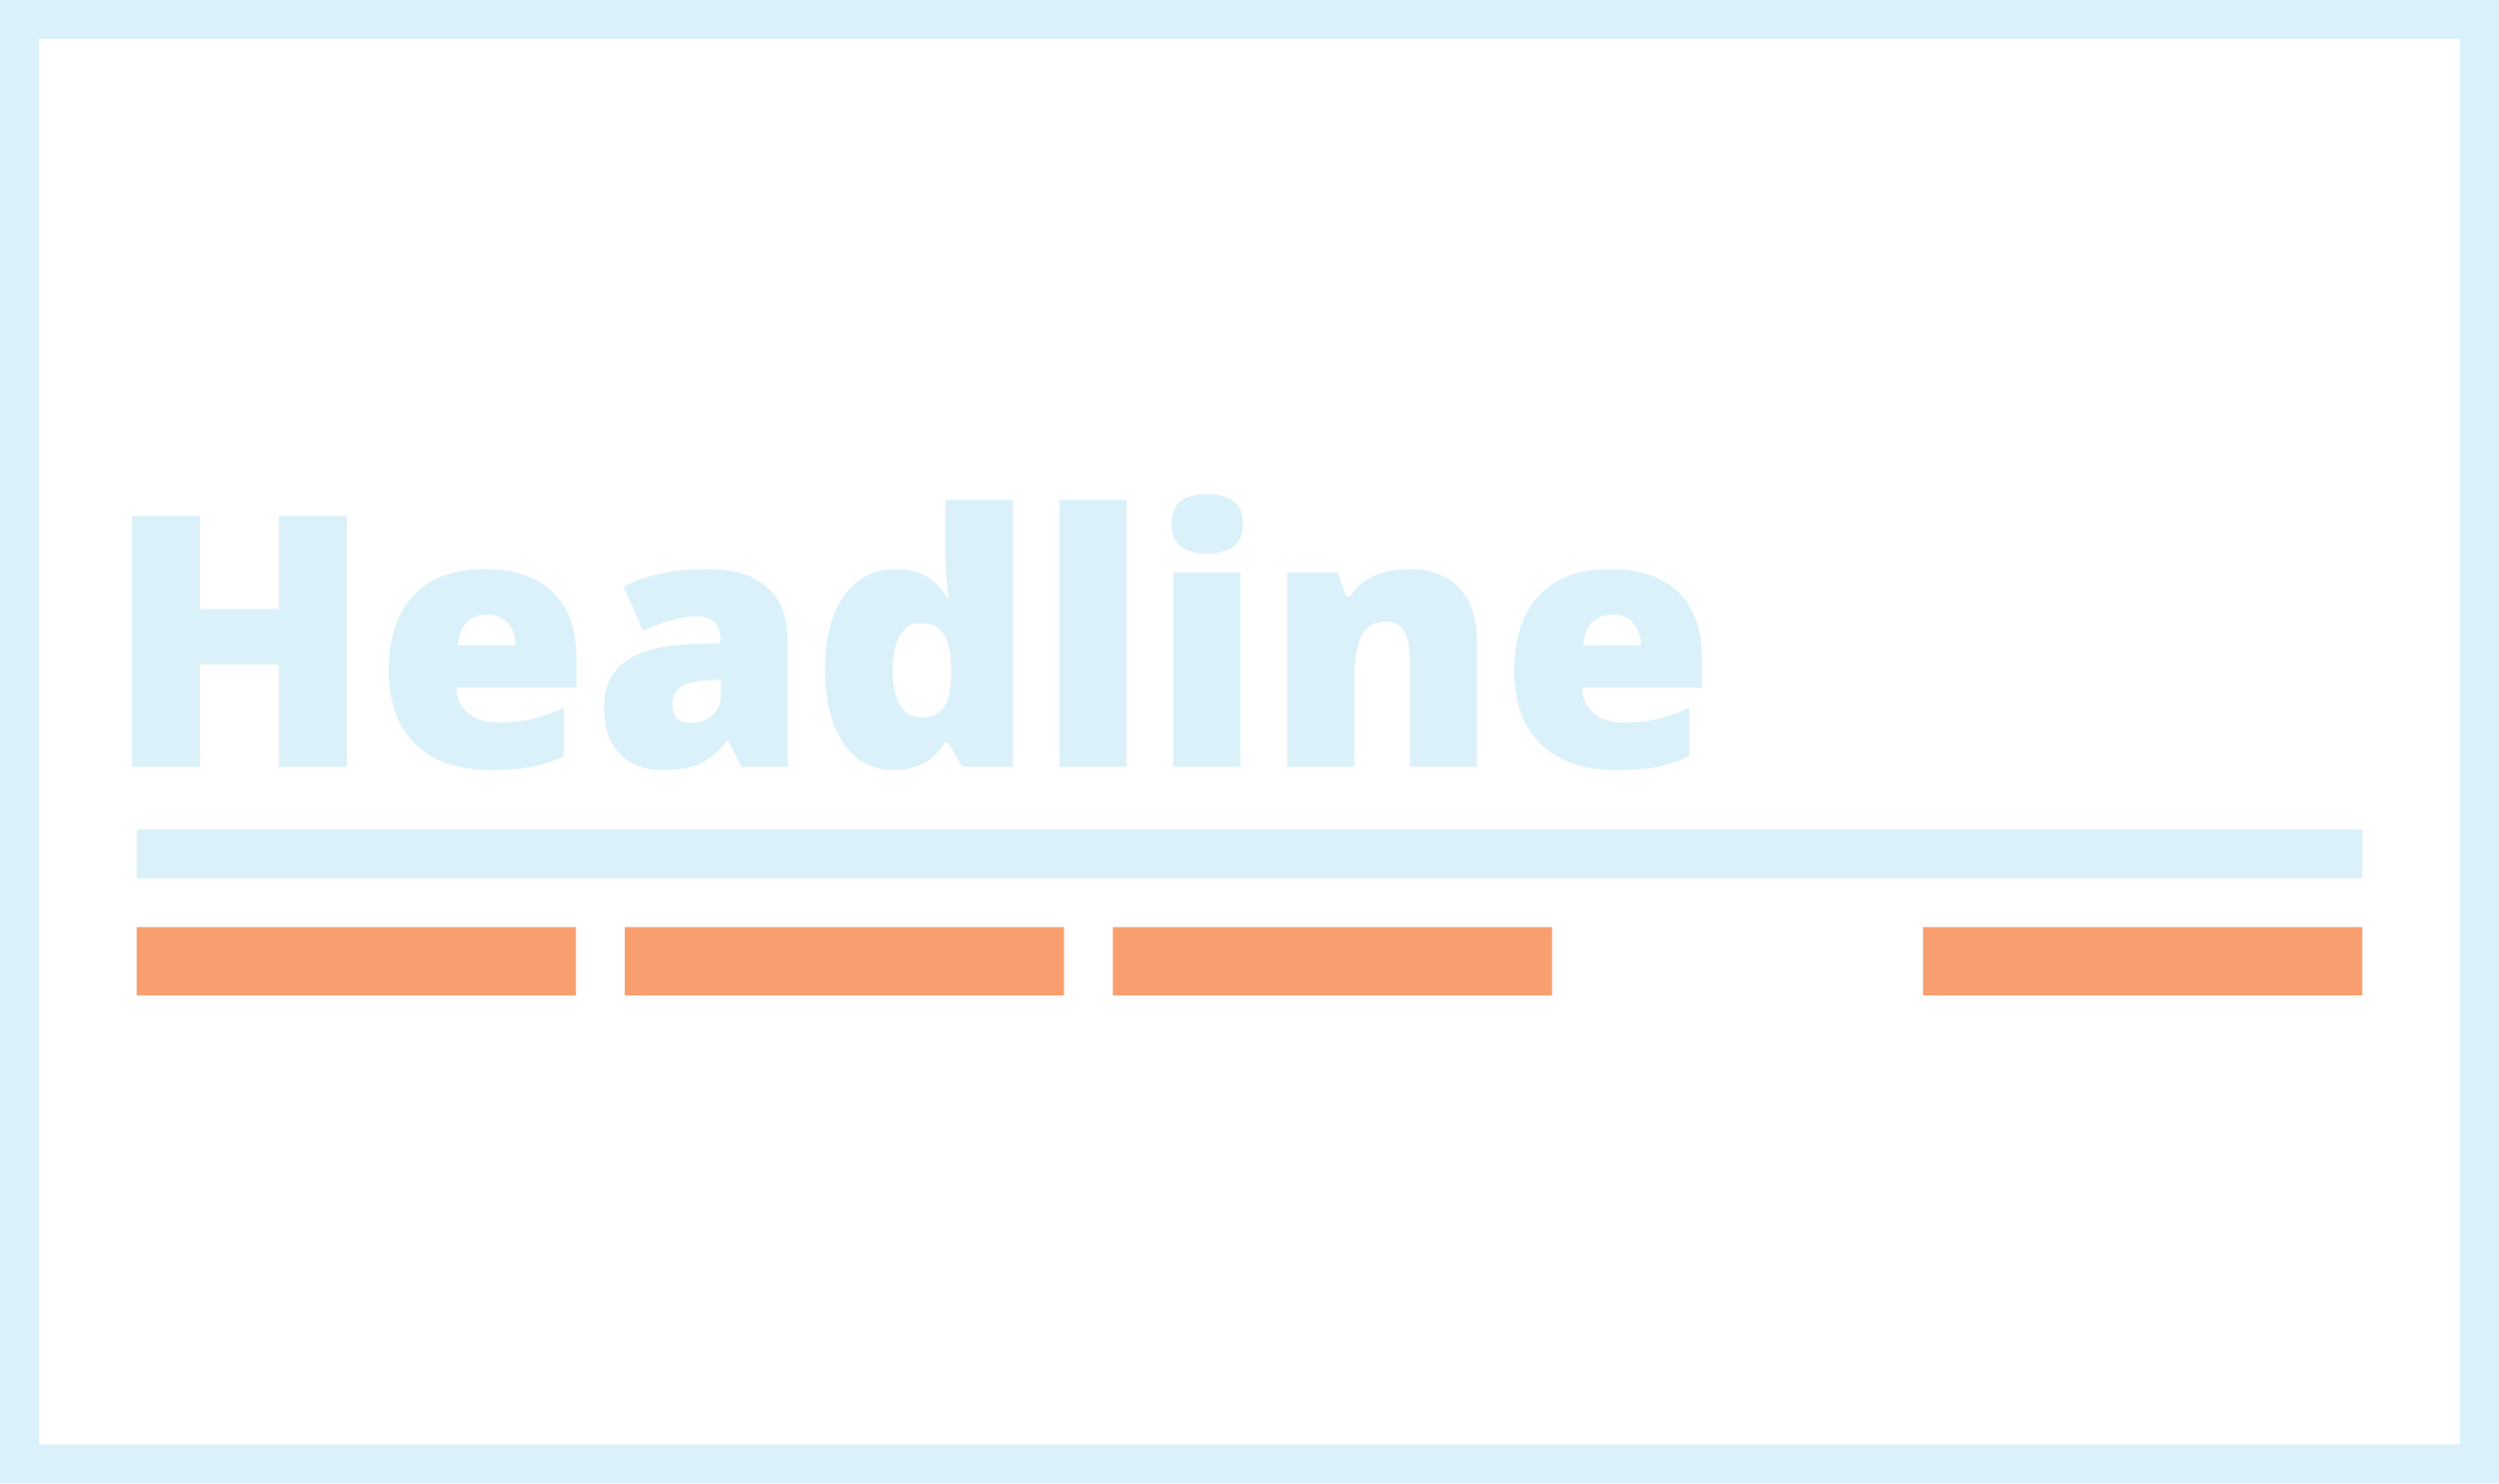
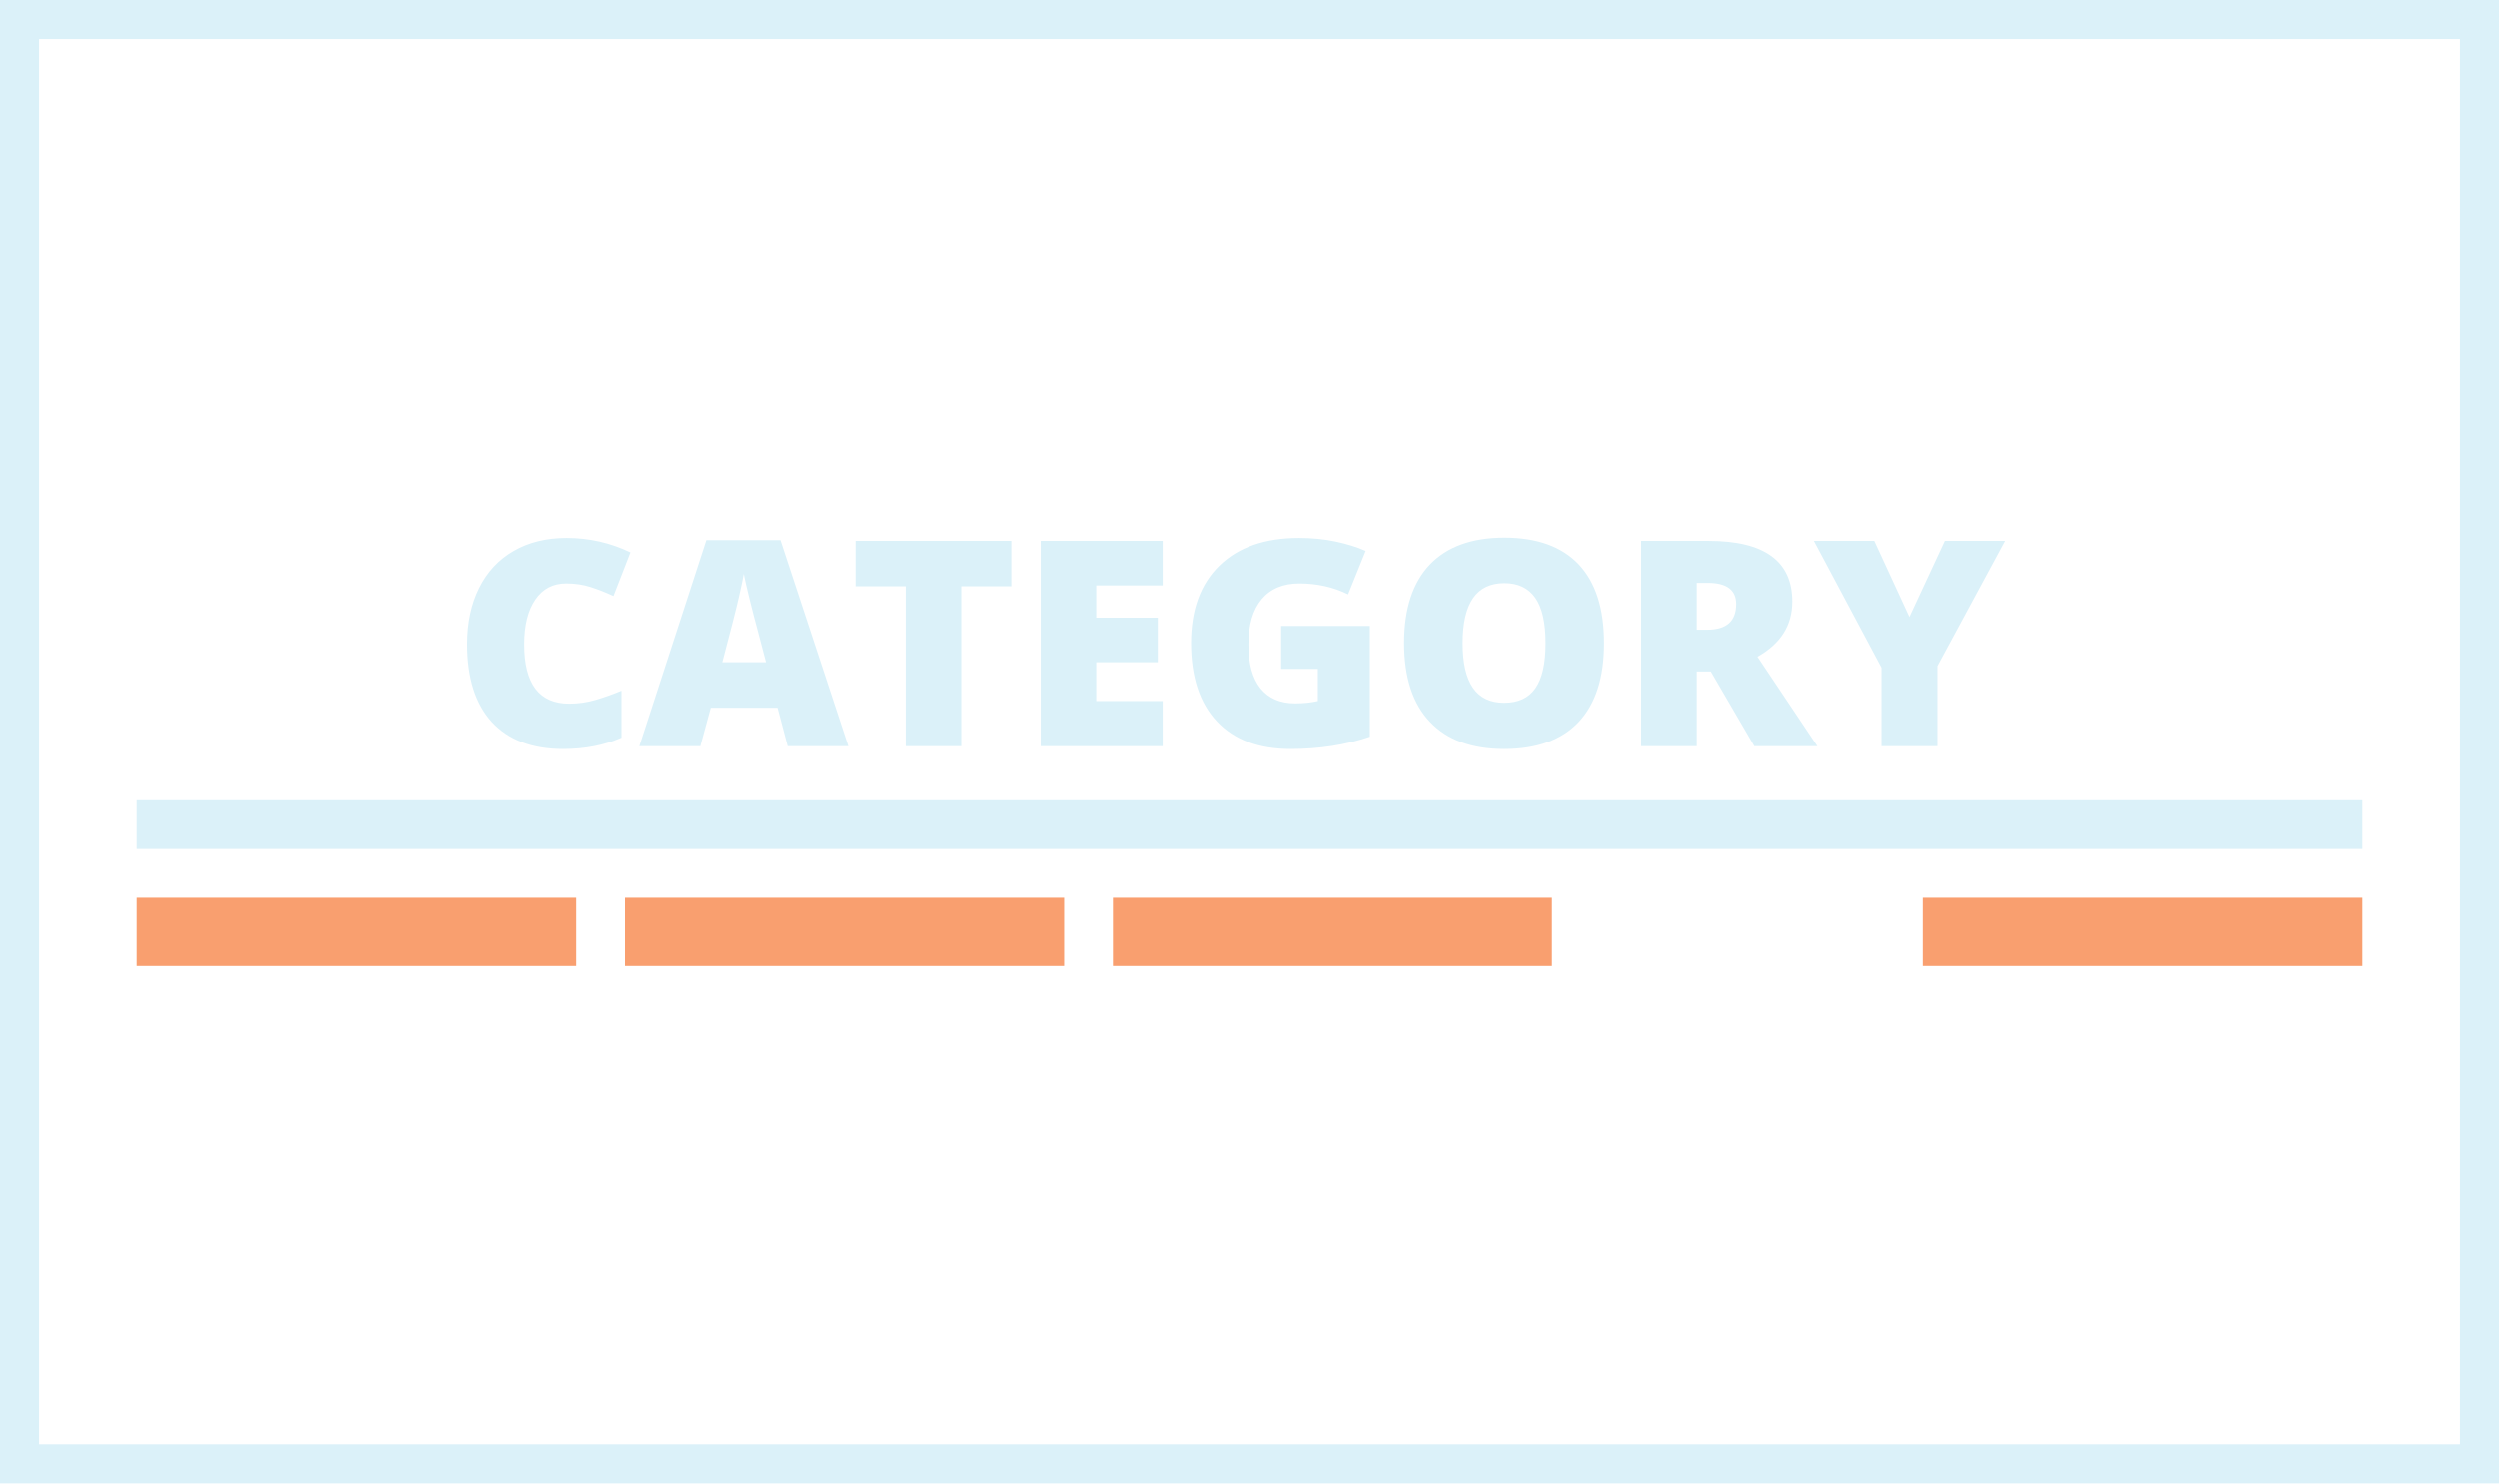
- <svg xmlns="http://www.w3.org/2000/svg" width="256px" height="152px" viewBox="0 0 256 152">
-   <path fillRule="evenodd" d="M 252 148C 252 148 252 4 252 4 252 4 4 4 4 4 4 4 4 148 4 148 4 148 252 148 252 148M 256 152C 256 152-0 152-0 152-0 152-0 0-0 0-0 0 256 0 256 0 256 0 256 152 256 152 256 152 256 152 256 152Z" fill="rgb(219,241,249)" />
-   <rect x="14" y="85" width="228" height="5" fill="rgb(219,241,249)" />
-   <rect x="14" y="95" width="45" height="7" fill="rgb(249,159,111)" />
-   <rect x="64" y="95" width="45" height="7" fill="rgb(249,159,111)" />
-   <rect x="114" y="95" width="45" height="7" fill="rgb(249,159,111)" />
-   <rect x="197" y="95" width="45" height="7" fill="rgb(249,159,111)" />
-   <path fillRule="evenodd" d="M 162.06 70.47C 162.11 71.58 162.51 72.45 163.28 73.09 164.05 73.72 165.1 74.04 166.42 74.04 167.63 74.04 168.74 73.92 169.75 73.69 170.76 73.46 171.86 73.07 173.05 72.52 173.05 72.52 173.05 77.46 173.05 77.46 171.97 78.01 170.86 78.39 169.71 78.61 168.56 78.82 167.19 78.92 165.59 78.92 162.28 78.92 159.7 78.04 157.87 76.28 156.03 74.51 155.12 72 155.12 68.74 155.12 65.38 155.97 62.8 157.67 61 159.37 59.2 161.79 58.3 164.94 58.3 167.94 58.3 170.26 59.08 171.9 60.65 173.53 62.21 174.35 64.47 174.35 67.41 174.35 67.41 174.35 70.47 174.35 70.47 174.35 70.47 162.06 70.47 162.06 70.47ZM 167.29 63.84C 166.77 63.27 166.07 62.98 165.19 62.98 164.38 62.98 163.7 63.23 163.16 63.74 162.61 64.25 162.29 65.05 162.2 66.14 162.2 66.14 168.11 66.14 168.11 66.14 168.08 65.18 167.81 64.41 167.29 63.84ZM 144.43 67.71C 144.43 66.38 144.24 65.38 143.86 64.71 143.48 64.04 142.87 63.7 142.02 63.7 140.86 63.7 140.02 64.16 139.51 65.09 138.99 66.01 138.73 67.6 138.73 69.85 138.73 69.85 138.73 78.57 138.73 78.57 138.73 78.57 131.86 78.57 131.86 78.57 131.86 78.57 131.86 58.65 131.86 58.65 131.86 58.65 137.05 58.65 137.05 58.65 137.05 58.65 137.91 61.12 137.91 61.12 137.91 61.12 138.31 61.12 138.31 61.12 138.9 60.18 139.71 59.47 140.75 59.01 141.78 58.54 142.98 58.3 144.32 58.3 146.53 58.3 148.24 58.94 149.47 60.22 150.69 61.5 151.3 63.29 151.3 65.62 151.3 65.62 151.3 78.57 151.3 78.57 151.3 78.57 144.43 78.57 144.43 78.57 144.43 78.57 144.43 67.71 144.43 67.71ZM 123.65 56.72C 121.23 56.72 120.01 55.71 120.01 53.7 120.01 52.67 120.3 51.9 120.88 51.39 121.45 50.89 122.37 50.64 123.65 50.64 124.93 50.64 125.86 50.9 126.45 51.41 127.03 51.93 127.33 52.69 127.33 53.7 127.33 55.71 126.1 56.72 123.65 56.72ZM 108.52 51.22C 108.52 51.22 115.39 51.22 115.39 51.22 115.39 51.22 115.39 78.57 115.39 78.57 115.39 78.57 108.52 78.57 108.52 78.57 108.52 78.57 108.52 51.22 108.52 51.22ZM 97.11 76.06C 97.11 76.06 96.85 76.06 96.85 76.06 95.66 77.97 93.9 78.92 91.55 78.92 90.14 78.92 88.9 78.52 87.84 77.71 86.78 76.9 85.96 75.71 85.38 74.14 84.8 72.57 84.51 70.74 84.51 68.64 84.51 65.4 85.16 62.87 86.46 61.04 87.76 59.22 89.54 58.3 91.82 58.3 92.93 58.3 93.91 58.53 94.75 58.97 95.58 59.42 96.35 60.17 97.04 61.22 97.04 61.22 97.18 61.22 97.18 61.22 96.96 59.66 96.85 58.1 96.85 56.54 96.85 56.54 96.85 51.22 96.85 51.22 96.85 51.22 103.77 51.22 103.77 51.22 103.77 51.22 103.77 78.57 103.77 78.57 103.77 78.57 98.59 78.57 98.59 78.57 98.59 78.57 97.11 76.06 97.11 76.06ZM 97.43 68.71C 97.43 66.95 97.17 65.7 96.67 64.96 96.17 64.21 95.37 63.84 94.3 63.84 93.39 63.84 92.69 64.26 92.2 65.11 91.7 65.96 91.45 67.17 91.45 68.74 91.45 70.29 91.7 71.47 92.21 72.28 92.71 73.09 93.43 73.49 94.37 73.49 95.47 73.49 96.25 73.14 96.7 72.45 97.15 71.76 97.39 70.7 97.43 69.25 97.43 69.25 97.43 68.71 97.43 68.71ZM 74.61 75.93C 74.61 75.93 74.47 75.93 74.47 75.93 73.54 77.08 72.6 77.87 71.64 78.29 70.68 78.71 69.44 78.92 67.91 78.92 66.04 78.92 64.56 78.36 63.48 77.23 62.4 76.11 61.87 74.53 61.87 72.49 61.87 70.37 62.6 68.79 64.08 67.75 65.56 66.71 67.7 66.13 70.5 66 70.5 66 73.82 65.9 73.82 65.9 73.82 65.9 73.82 65.62 73.82 65.62 73.82 63.97 73.01 63.15 71.39 63.15 69.94 63.15 68.09 63.65 65.86 64.63 65.86 64.63 63.87 60.1 63.87 60.1 66.19 58.9 69.12 58.3 72.66 58.3 75.21 58.3 77.19 58.94 78.59 60.2 79.99 61.47 80.69 63.24 80.69 65.51 80.69 65.51 80.69 78.57 80.69 78.57 80.69 78.57 75.93 78.57 75.93 78.57 75.93 78.57 74.61 75.93 74.61 75.93ZM 73.85 69.68C 73.85 69.68 72.27 69.75 72.27 69.75 70.01 69.83 68.88 70.66 68.88 72.24 68.88 73.46 69.53 74.07 70.83 74.07 71.66 74.07 72.37 73.81 72.97 73.28 73.56 72.75 73.85 72.07 73.85 71.22 73.85 71.22 73.85 69.68 73.85 69.68ZM 47.99 73.09C 48.75 73.72 49.8 74.04 51.13 74.04 52.33 74.04 53.44 73.92 54.46 73.69 55.47 73.46 56.57 73.07 57.75 72.52 57.75 72.52 57.75 77.46 57.75 77.46 56.67 78.01 55.56 78.39 54.41 78.61 53.26 78.82 51.89 78.92 50.3 78.92 46.98 78.92 44.41 78.04 42.57 76.28 40.74 74.51 39.82 72 39.82 68.74 39.82 65.38 40.67 62.8 42.37 61 44.07 59.2 46.5 58.3 49.65 58.3 52.65 58.3 54.97 59.08 56.6 60.65 58.24 62.21 59.05 64.47 59.05 67.41 59.05 67.41 59.05 70.47 59.05 70.47 59.05 70.47 46.77 70.47 46.77 70.47 46.81 71.58 47.22 72.45 47.99 73.09ZM 52.81 66.14C 52.79 65.18 52.52 64.41 52 63.84 51.47 63.27 50.77 62.98 49.89 62.98 49.09 62.98 48.41 63.23 47.86 63.74 47.32 64.25 47 65.05 46.91 66.14 46.91 66.14 52.81 66.14 52.81 66.14ZM 28.55 68.09C 28.55 68.09 20.49 68.09 20.49 68.09 20.49 68.09 20.49 78.57 20.49 78.57 20.49 78.57 13.51 78.57 13.51 78.57 13.51 78.57 13.51 52.87 13.51 52.87 13.51 52.87 20.49 52.87 20.49 52.87 20.49 52.87 20.49 62.4 20.49 62.4 20.49 62.4 28.55 62.4 28.55 62.4 28.55 62.4 28.55 52.87 28.55 52.87 28.55 52.87 35.53 52.87 35.53 52.87 35.53 52.87 35.53 78.57 35.53 78.57 35.53 78.57 28.55 78.57 28.55 78.57 28.55 78.57 28.55 68.09 28.55 68.09ZM 127.06 78.57C 127.06 78.57 120.19 78.57 120.19 78.57 120.19 78.57 120.19 58.65 120.19 58.65 120.19 58.65 127.06 58.65 127.06 58.65 127.06 58.65 127.06 78.57 127.06 78.57Z" fill="rgb(219,241,249)" />
+ <svg xmlns="http://www.w3.org/2000/svg" viewBox="0 0 256 152">
+   <path d="M252 148V4H4v144h248m4 4H0V0h256v152z" fill="#DBF1F9" />
+   <path fill="#DBF1F9" d="M14 82h228v5H14z" />
+   <path fill="#F99F6F" d="M14 92h45v7H14zM64 92h45v7H64zM114 92h45v7h-45zM197 92h45v7h-45z" />
+   <path d="M198.5 68.24v8.22h-5.73v-8.05l-6.93-13.01h6.19l3.6 7.81 3.63-7.81h6.17l-6.93 12.84zm-12.3 8.22h-6.46l-4.46-7.66h-1.44v7.66h-5.7V55.4h6.91c5.72 0 8.58 2.08 8.58 6.23 0 2.44-1.19 4.32-3.57 5.66l6.14 9.17zm-11.24-16.75h-1.12v4.81h1.06c1.99 0 2.98-.88 2.98-2.63 0-1.45-.97-2.18-2.92-2.18zM154.1 76.75c-3.31 0-5.84-.92-7.6-2.78-1.76-1.85-2.65-4.55-2.65-8.09 0-3.51.88-6.19 2.63-8.04 1.76-1.84 4.3-2.77 7.65-2.77 3.35 0 5.89.92 7.62 2.75 1.73 1.84 2.59 4.53 2.59 8.08s-.87 6.24-2.61 8.09c-1.74 1.84-4.28 2.76-7.63 2.76zm3.19-15.51c-.71-1-1.76-1.5-3.16-1.5-2.86 0-4.28 2.05-4.28 6.16 0 4.08 1.41 6.11 4.25 6.11 1.44 0 2.51-.49 3.2-1.48.7-.99 1.05-2.53 1.05-4.63s-.35-3.65-1.06-4.66zM132.2 76.75c-3.25 0-5.76-.94-7.53-2.82-1.77-1.88-2.66-4.57-2.66-8.05 0-3.4.97-6.05 2.91-7.94 1.94-1.89 4.66-2.84 8.16-2.84 1.32 0 2.57.12 3.75.37 1.18.25 2.2.57 3.08.96l-1.8 4.46c-1.52-.75-3.19-1.12-5-1.12-1.66 0-2.95.54-3.86 1.62-.9 1.08-1.36 2.62-1.36 4.63 0 1.97.41 3.47 1.23 4.5.83 1.03 2.01 1.55 3.56 1.55.84 0 1.62-.08 2.33-.24v-3.3h-3.76v-4.4h9.09v11.36c-2.47.84-5.18 1.26-8.14 1.26zM106.6 55.4h12.5v4.57h-6.81v3.31h6.31v4.57h-6.31v3.98h6.81v4.63h-12.5V55.4zm-8.14 21.06h-5.69v-16.4h-5.14V55.4h15.96v4.66h-5.13v16.4zm-18.83-3.94h-6.84l-1.07 3.94h-6.25l6.87-21.14h7.59l6.96 21.14h-6.22l-1.04-3.94zm-2.09-8.13c-.21-.77-.47-1.76-.77-2.98-.3-1.22-.5-2.09-.6-2.62-.08.49-.25 1.29-.51 2.42-.25 1.12-.82 3.34-1.69 6.64h4.48l-.91-3.46zm-17.06-4.25c-.77-.25-1.61-.37-2.5-.37-1.36 0-2.41.55-3.17 1.66-.76 1.11-1.14 2.64-1.14 4.59 0 4.05 1.54 6.08 4.62 6.08.93 0 1.84-.13 2.71-.39.88-.26 1.75-.57 2.64-.94v4.82c-1.76.77-3.75 1.16-5.97 1.16-3.18 0-5.61-.92-7.31-2.76-1.69-1.85-2.54-4.51-2.54-8 0-2.18.41-4.1 1.23-5.75.82-1.65 2-2.92 3.55-3.81 1.54-.89 3.35-1.33 5.43-1.33 2.28 0 4.46.49 6.53 1.48l-1.74 4.48c-.78-.36-1.56-.67-2.34-.92z" fill="#DBF1F9" />
</svg>
